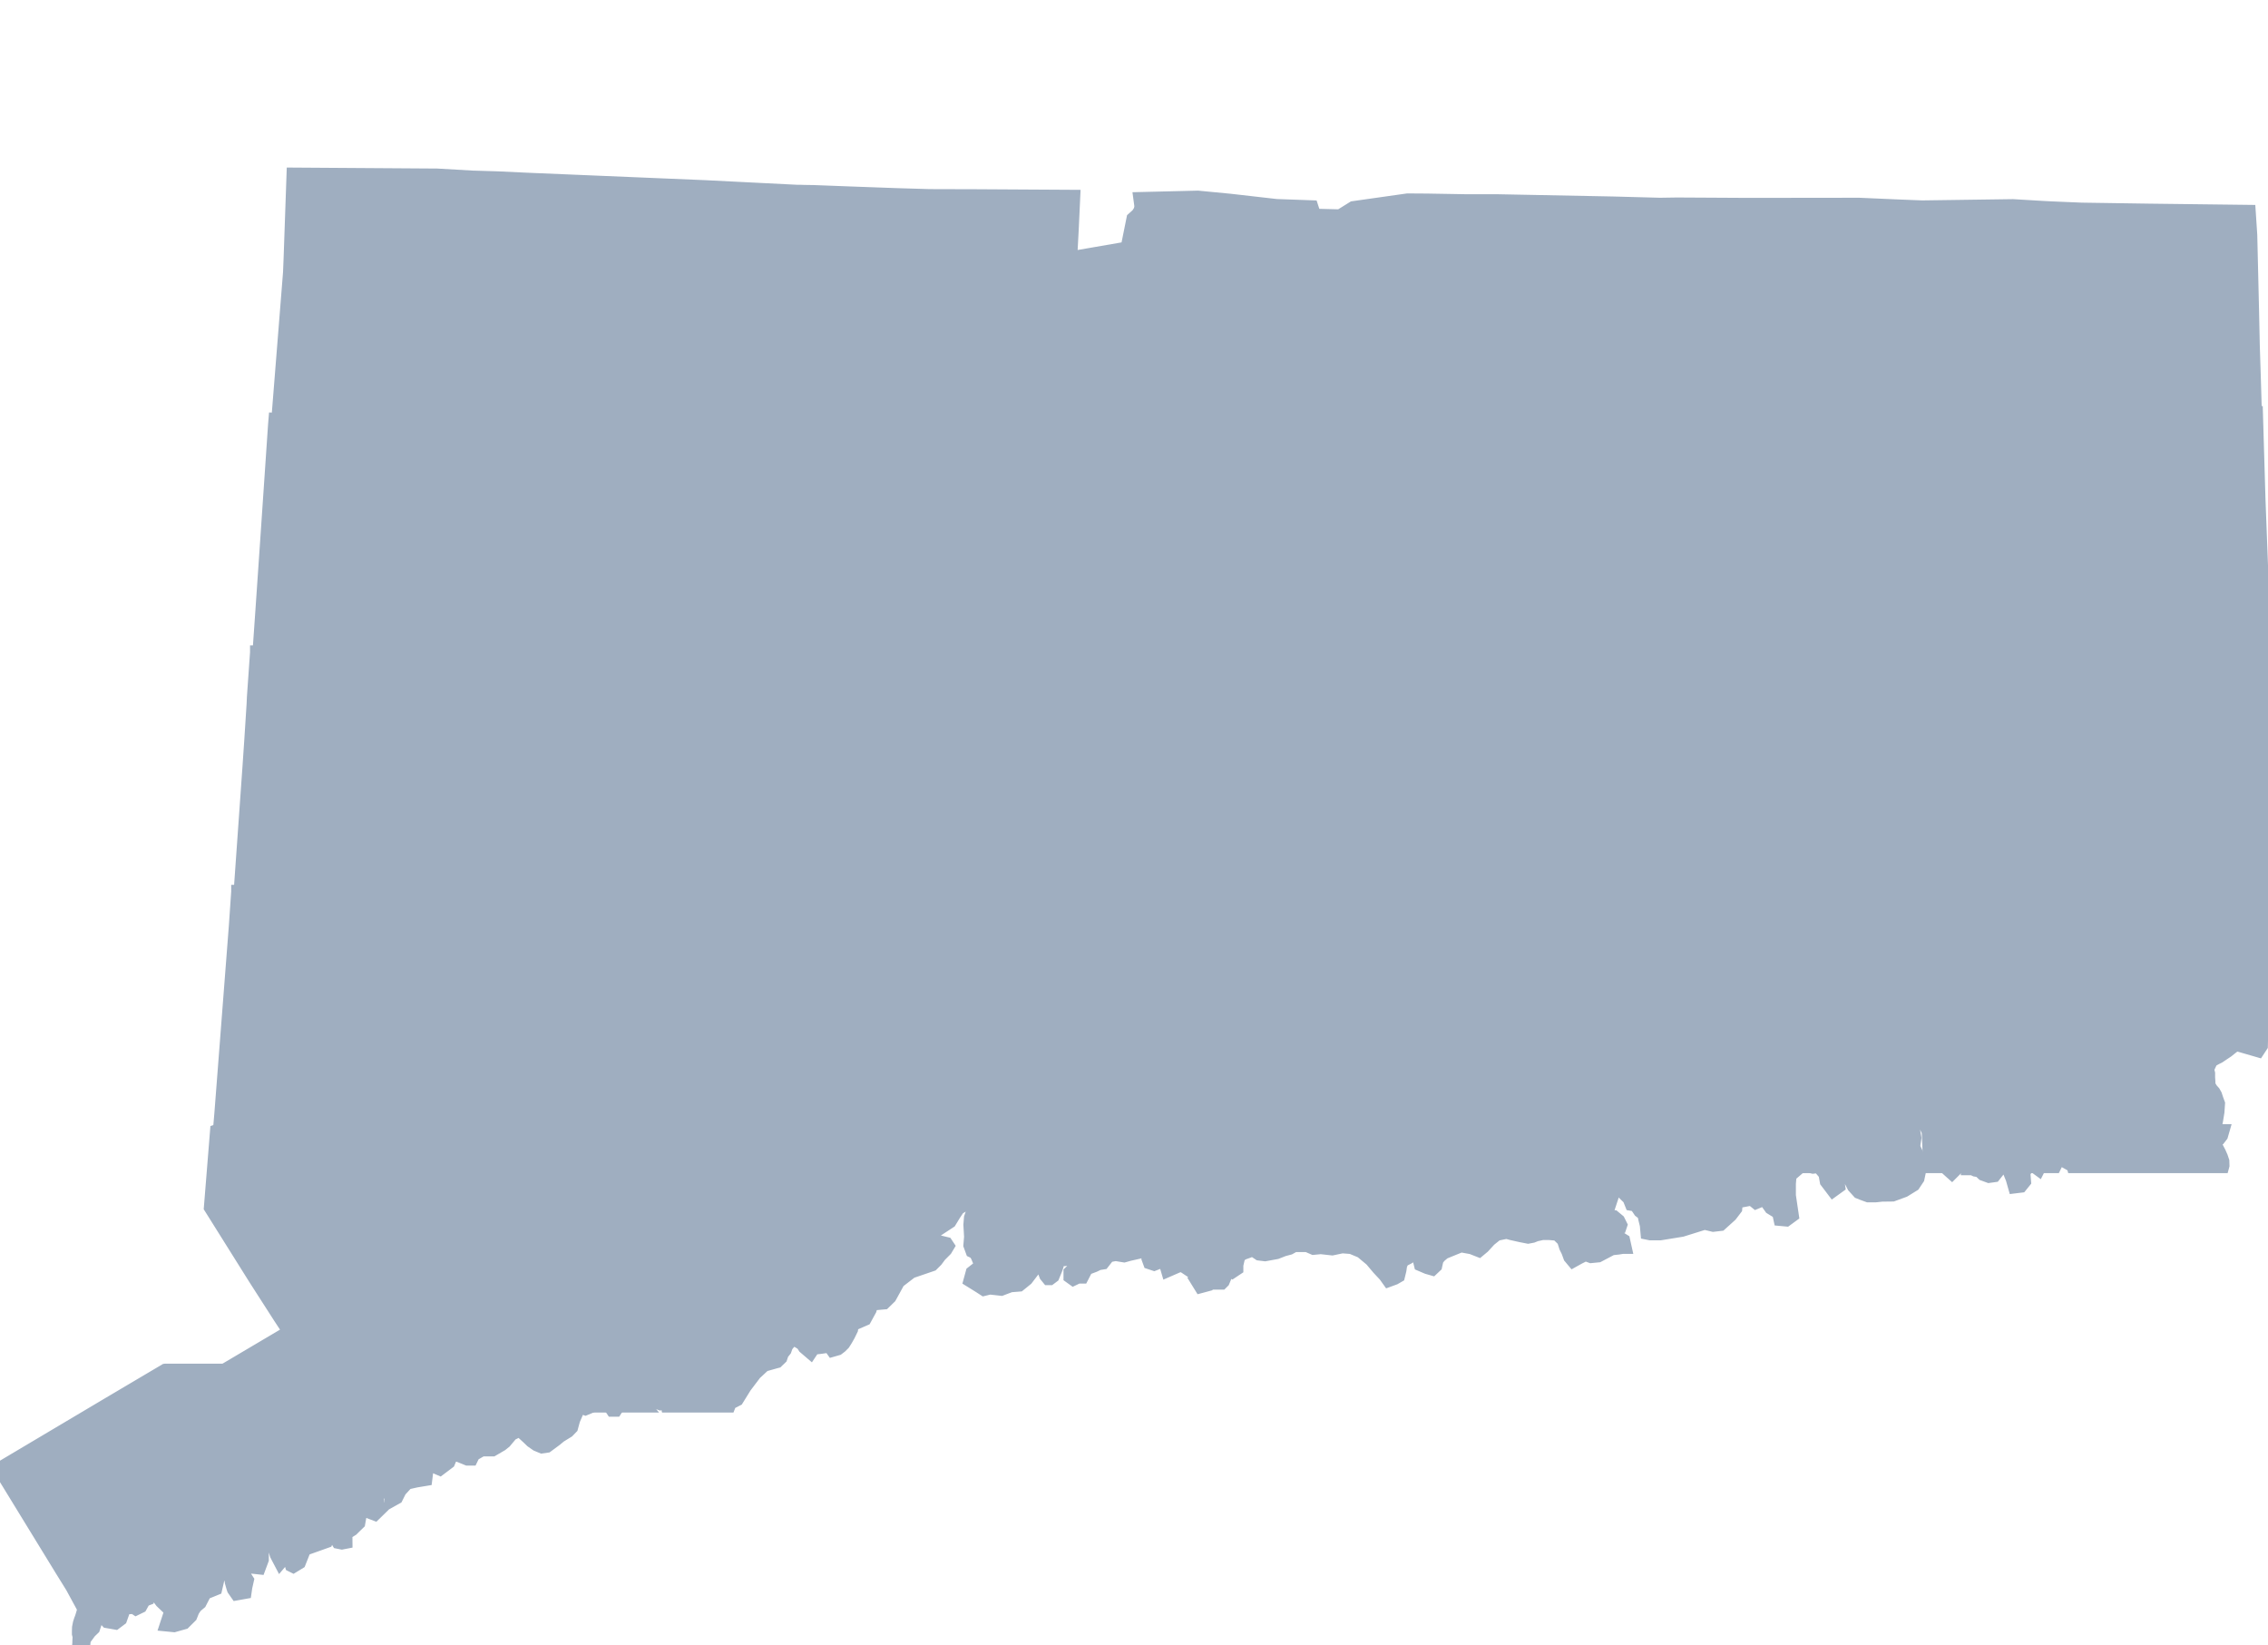
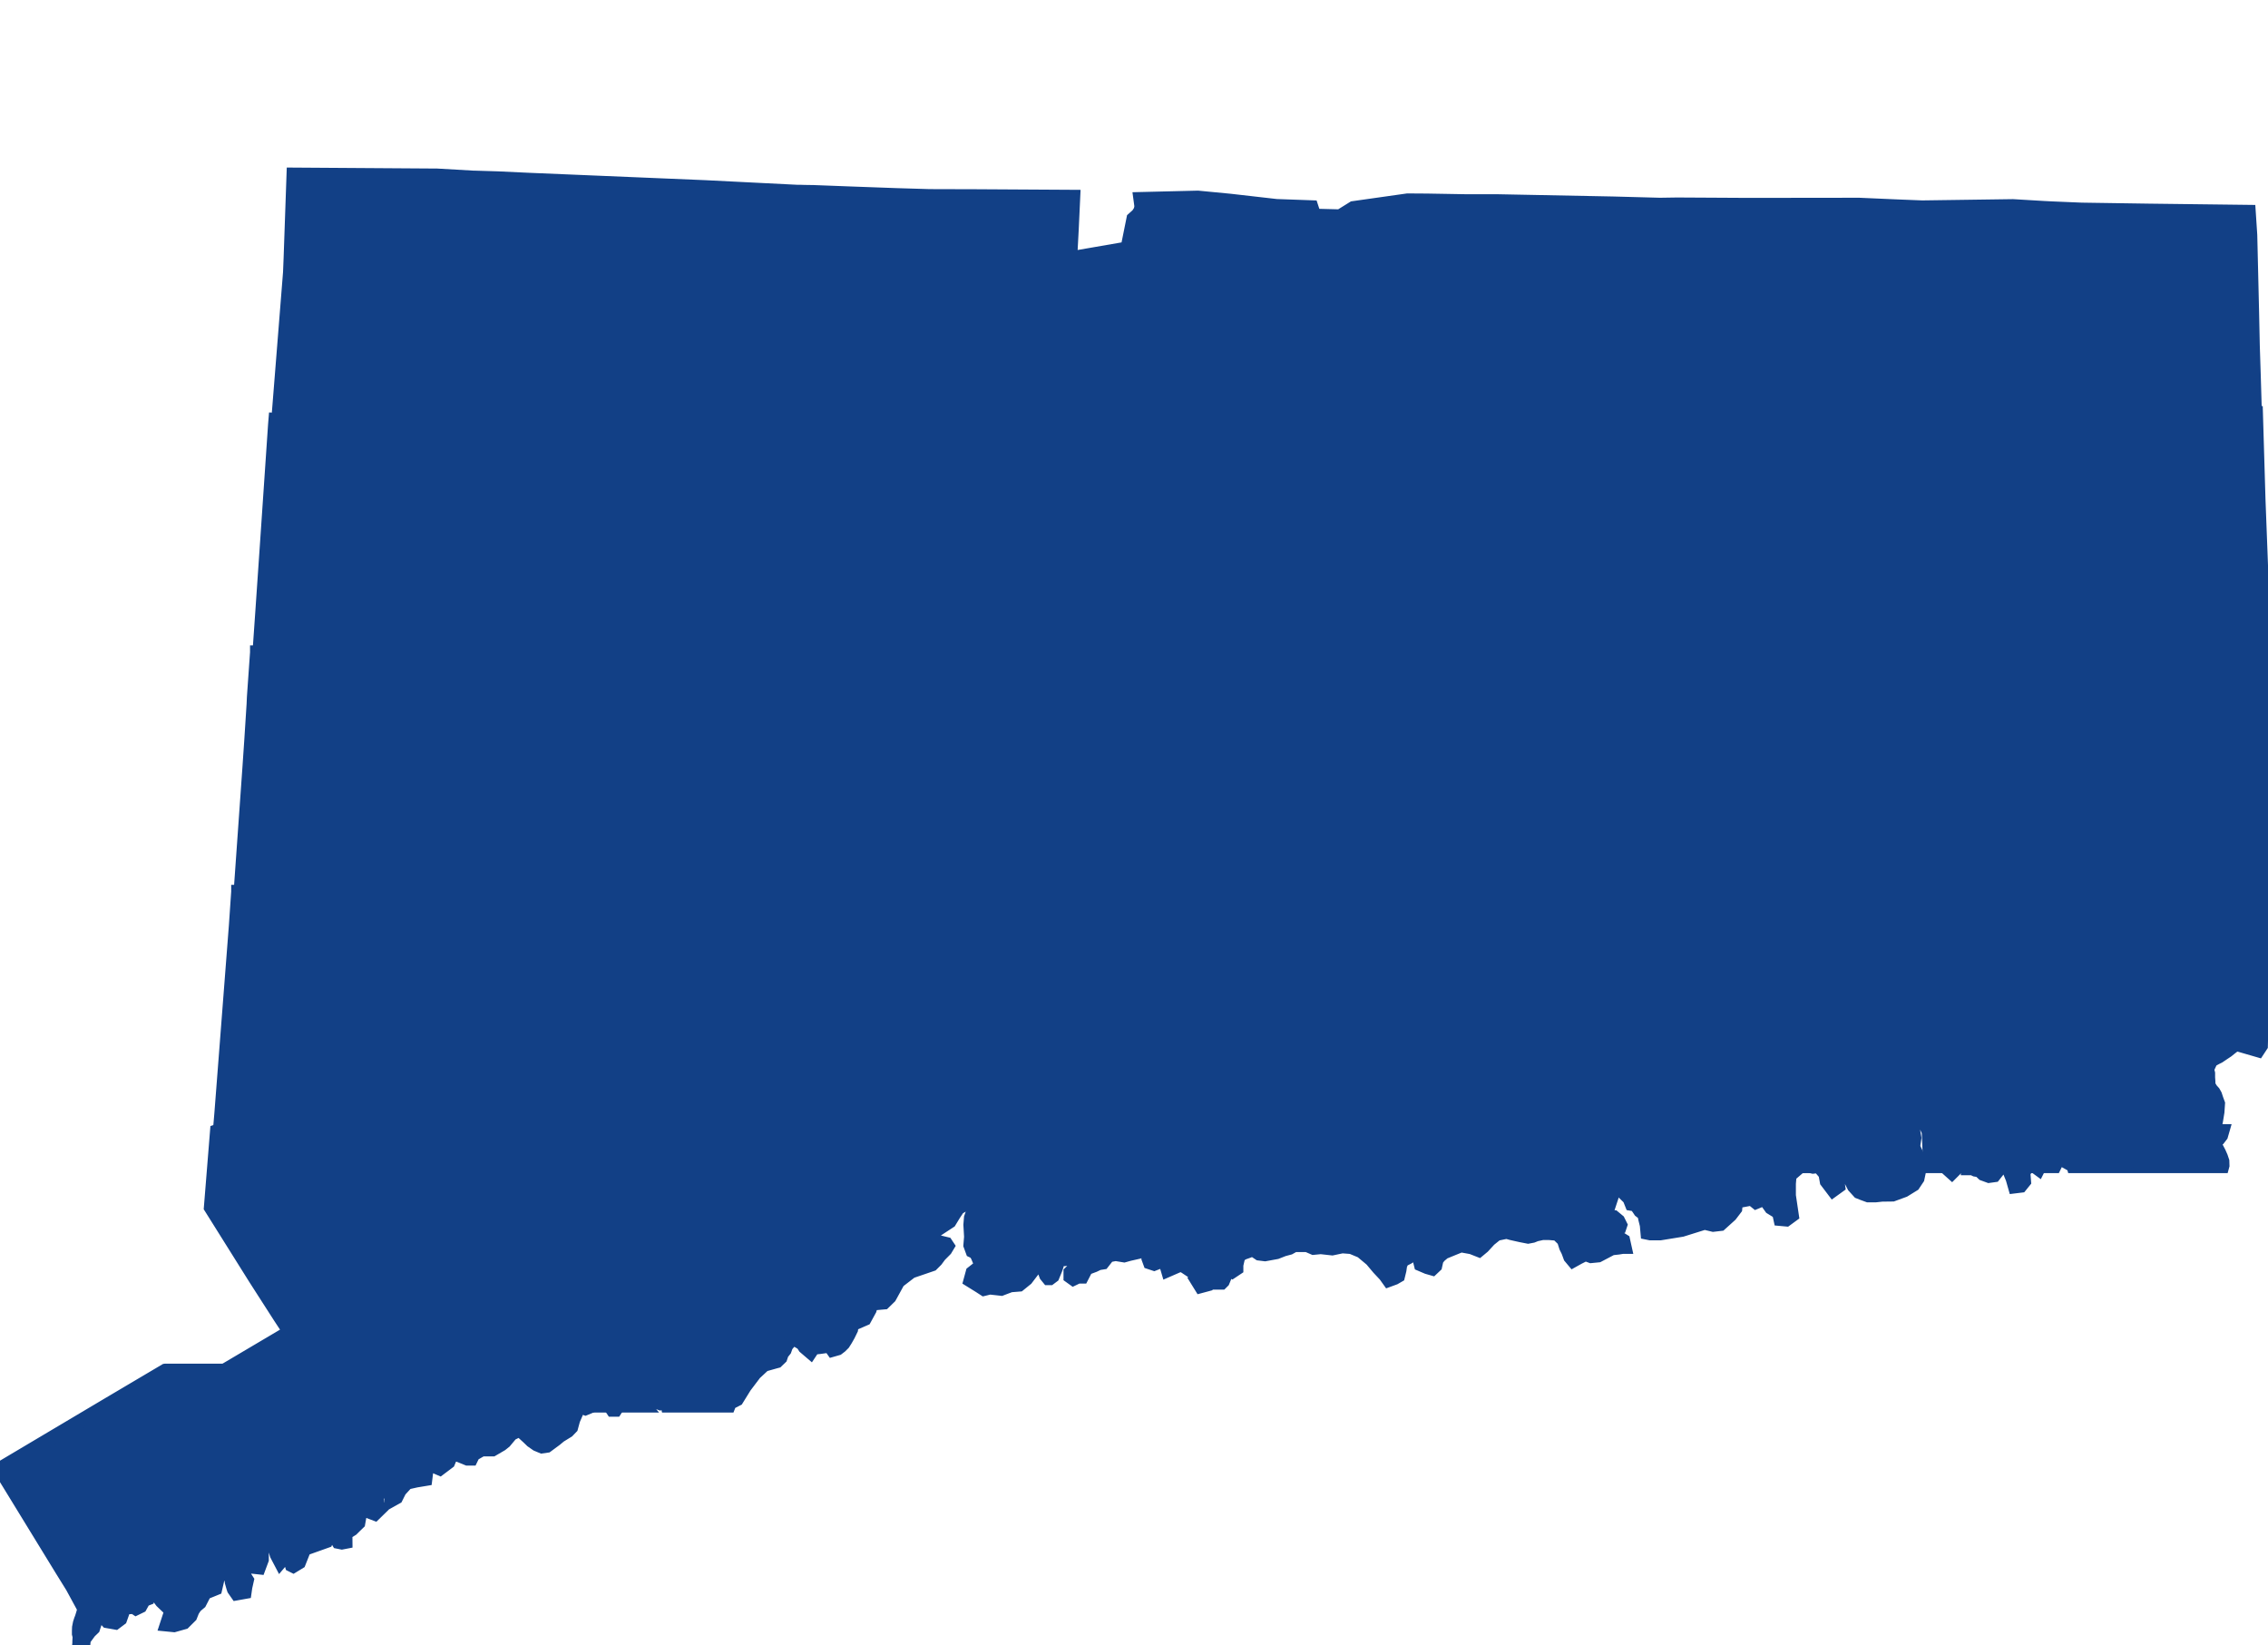
<svg xmlns="http://www.w3.org/2000/svg" width="1624.188" height="1177.812" viewBox="0 0 1624.188 1177.812" id="svg2" version="1.1">
  <defs id="defs18" />
-   <path style="fill:#9FAEC0" stroke="#9FAEC0" stroke-width="10" transform="translate(0, 125)" d="m 210.188,0 -2.094,60 -0.406,10.094 -8,100.406 -2.031,25.25 1417.906,0 -1.562,-51.938 -0.688,-21.312 -0.5,-23.594 -1.312,-55.594 -1.094,-16.625 -71.719,-0.875 -48,-0.719 -21.594,-0.906 -5.5,-0.281 -22.094,-1.312 -65,0.906 -17.312,-0.688 -27.781,-1.219 -0.5,0 -79.312,0.094 L 1201,21.406 l -12.312,0.188 -33.781,-0.906 -81.719,-1.594 -22.188,0 -29,-0.5 -14,-0.094 -38.812,5.5 -9.5,5.906 -16,-0.406 -2.5,0 -2,-6.094 L 914,22.5 880.594,18.688 857.812,16.5 l -41.125,1 0.719,5.312 -0.594,3 -1.906,3 -3.219,2.875 -4.281,21.219 -41,7.094 L 767.5,39.5 768.594,15.906 699.5,15.5 l -33.812,-0.094 -24.094,-0.719 -32.906,-1.188 -26.375,-1 -6.406,-0.094 -2.812,-0.094 -2.281,0 -66,-3.312 -121.719,-5.094 -5.188,-0.219 -21.406,-1 -16.406,-0.5 -1,0 L 313,0.688 210.188,1.5e-4 z" id="rect4" />
-   <path style="fill:#9FAEC0" stroke="#9FAEC0" stroke-width="10" transform="translate(0, 100)" d="M 197.656,195.75 197,203.688 l -5.688,83.719 -3.406,49.688 -3.844,55.062 1438.219,0 -0.969,-31.562 -3.906,-102.5 -1.844,-62.344 -1417.906,0 z" id="rect6" />
-   <path style="fill:#9FAEC0" stroke="#9FAEC0" stroke-width="10" transform="translate(0, 75)" d="m 184.062,392.156 -2.25,32.031 -0.219,5 -1.688,26.406 -1.219,17.906 -7.875,111.312 -0.25,3.75 1451.594,0 1.656,-56.656 -0.312,-16.594 0.188,-17.125 0.5,-43.875 0,-1.5 -1.875,-60 -0.031,-0.656 -1438.219,0 z" id="rect8" />
-   <path style="fill:#9FAEC0" stroke="#9FAEC0" stroke-width="10" transform="translate(0, 50)" d="m 170.562,588.562 -1.656,24.25 -10.406,134.594 -1.188,14 -1.906,23.562 972.656,0 -0.25,-1.781 0,-5 -0.5,-1.5 -0.5,-2.5 -1,-3.094 -2.625,-3 0,-2.5 -0.5,-2 2.5,-5.094 2.625,7.594 2,2.5 1.594,0.5 2,-1 0,-4 3.094,-4.594 2.5,-2.5 -1,8.094 2.594,8.5 2.094,2.5 2,4.094 3.625,1.5 4.594,0.906 3.094,2.094 0.312,0.281 210.75,0 0.438,-1.062 2,-6 0.5,-6.594 1,-6.5 -2.594,-14.625 0,-7.594 -0.594,-7.094 4.094,-7.5 1,2.5 1.594,3 0.5,1.5 0,12.094 6.188,13.094 0.625,14.625 1.156,10.156 88.344,0 L 1474,779.5 l 9.188,-1 1.75,6.469 106.531,0 0.125,-0.469 -0.094,-3 -1,-3 -1.406,-3.188 -2.281,-4.312 -1.125,-4.594 -1.094,-3.5 0.5,-3.5 1,-2.5 0.906,-4.594 1,-6.125 0.406,-6 -1.094,-3 -1,-3 -1.125,-2 -1.781,-2 -1.812,-3 -0.094,-3 -0.188,-2.594 0,-3 -0.625,-2.5 0.5,-2 1.219,-2.594 0.906,-2 1.594,-1 2,-1.094 2,-1 3.094,-2.094 3,-2 2,-1.625 2.594,-2 2.5,-1 14.906,4.312 2.094,-3.188 0.906,-35.812 2.156,-74.438 -1451.594,0 z" id="rect10" />
-   <path style="fill:#9FAEC0" stroke="#9FAEC0" stroke-width="10" transform="translate(0, 25)" d="M 155.406,784.969 151,839.594 182.906,890.5 200.5,917.906 l 7.094,10.781 -89.125,52.719 342.562,0 -2.438,-2.813 0,-3.5 4.594,-2.094 3.625,4.594 5.594,2 L 477,977 l 1.062,4.406 43.781,0 0.75,-1.906 5.094,-2.594 5.625,-9.094 7.188,-9.5 6.594,-6.125 9.219,-2.594 2.594,-2.5 1,-3 2,-2.5 L 563,938.5 l 2.5,-3 1,-0.5 2.094,-1 1.5,-0.5 2.094,2 2.5,1.5 1.625,2.5 4.094,3.5 2,-3 4.594,-0.5 7.188,-1 2.125,3 3.5,-1 2.094,-1.594 2,-2 1.594,-2.5 2,-3.5 2,-4.094 0.5,-3.5 9.188,-4 3.625,-6.625 1.5,-5.094 3.094,0.5 5.594,-0.5 4.094,-4 6.094,-11.094 9.219,-7.094 14.906,-5.094 3,-3 2.594,-3.5 4.094,-4.125 1.5,-2.5 -1,-1.5 -10.312,-2.5 2.125,-6.594 10.688,-7 3.094,-5.094 3,-4.5 10.219,-6.094 7.688,-2.594 3.094,-3 -3.594,10.594 -6.594,3.594 -1.594,4.5 -0.406,5 0.5,8.594 -0.5,6 1.5,4.094 2.094,1 1.5,2.5 2.094,5 -0.5,3.125 -5.094,4 -1.5,5.5 6.594,4.094 3.094,2 4.125,-1 8.188,0.906 2.594,-1 4,-1.5 6.219,-0.5 5.094,-4.125 6.094,-8 5.688,-1.594 1,3.094 1.5,4 1.625,2 1,0 2,-1.5 2.094,-5.094 1.5,-4.5 1,-4.594 4.594,2 8.188,-1 2.125,1.5 -0.5,3.594 -2.125,1.5 -4.094,4 0,3 2.094,1.5 3.125,-1.5 3,0 3.094,-6 L 783.5,881 l 3.094,-1.5 3.094,-0.5 4,-5.094 5.219,-1 6.094,1 3.594,-1 6.594,-1.5 3.125,-1.594 4.094,2.594 0,3.5 1.094,3 3,1 5.094,-2 3.094,1 1.625,5.5 9.188,-4 3.094,1.5 3,2 5.094,-1.594 4.125,-2.5 1.594,2.5 -0.5,2.5 -0.5,2.094 -4.594,4 3.094,5 5.594,-1.5 2,-2 1.594,1 5.594,0 1,-1 1.5,-3.594 2.625,-5 2.594,1.5 3,-2 0,-2.625 1.5,-6.5 3.094,-2 3.094,-1.094 2,-3 6.719,4.5 4.094,0.5 8.188,-1.5 5.094,-2 4.125,-1.094 3.594,-2 9.188,0 4.594,2 5.125,-0.5 8.188,0.906 7.188,-1.5 6.625,0.5 7.188,3 7.188,6 5.125,6.094 4.688,5 2.5,3.5 4.094,-1.5 2.594,-1.5 1,-4.094 0.5,-3.5 1.5,-3.5 4.125,-2.094 1.5,-1 2.094,-1.5 3,-4 2.094,2.5 -0.5,4.5 0.5,2.5 0.5,2 4.688,2 3.5,1 2.125,-2 1,-4.5 2,-2.5 3.094,-2.625 6.094,-2.5 6.188,-2.5 7.719,1.406 5.094,2 3,-2.5 4.594,-5 5.094,-4.094 7.219,-1.5 3.594,1 6.688,1.5 5.125,1 3.094,-0.594 2.5,-1 4.594,-1 5.094,0 5.719,0.5 4.594,4.5 1.594,5 1.5,3 1.5,4.094 2.094,2.5 3.594,-2 5.125,-2.594 4.094,1.5 5.094,-0.5 9.688,-5.094 4.625,-0.5 3.094,-0.5 1.5,0 -1,-4.5 -2.594,-1.625 -6.625,0.125 -8.188,2.5 -2.094,0 -1,-1.5 1,-3.5 2.094,-4.125 7.094,1 7.719,-2.5 0.5,-1.5 -1.5,-3 -3.125,-2.594 -5.094,0.094 -3.594,1 -2.094,0 -1,-3.5 1.5,-5.594 6.188,1 2.5,-7.594 0,-10 1.5,-9.594 -2.594,-5.594 -0.5,-4 -1.594,-4 -4.094,-6.125 -5.625,-3.5 -8.688,2.625 -4.094,-4.5 -0.344,-2.344 -972.656,0 z m 1000.906,0 6.875,6.219 2.625,10.125 -2.5,11.594 -1.5,8.5 1,7.594 4.094,4 1.594,4 3,0.5 2.094,3 1,1.5 2.094,1.594 1,1.5 0.5,2.5 0.5,2 0.625,2.5 0.5,5.594 2,0.406 7.188,0 15.406,-2.5 16.281,-5.094 6.219,1.5 5.094,-0.594 7.188,-6.5 3.5,-4.594 0.5,-5 11.312,-2.125 3.094,2.5 6.094,-2.5 4.625,6.5 5.688,3.5 1,4.625 4.094,0.375 4.094,-3 -2.094,-14.094 0,-8.594 0.5,-6 7.094,-6.094 5.625,-1 4.094,1 4.094,-0.5 4.688,5.5 1,5.5 4.625,6.094 3.594,-2.594 -0.5,-3.5 3.594,-4 5.094,1.5 3.094,6 3.625,4 2.5,1 4.094,1.5 5.188,0 4.594,-0.5 7.625,-0.094 8.188,-3 6.688,-4.125 3,-4.5 1.5,-7.094 -0.5,-6.5 -3.094,-6.594 -4.594,-7 0,-5.094 0.562,-1.438 -210.75,0 z m 226.656,0 0.437,3.938 1,7.594 2.094,5.5 2.594,6.5 3.594,1.5 5.125,4.594 4.094,-4.094 7.594,-5.594 1.594,1 -1,5.594 2.5,0 2.094,1 3,0.5 2.625,2.5 4.094,1.5 3.594,-0.5 5.594,-7.094 -0.5,-3.5 2.5,-4.094 3.094,3.5 0,7.094 2.625,6.5 1.594,5.594 4.094,-0.5 2.5,-3.094 -0.5,-6.5 2.5,-3.594 4.094,-2 4.094,3 5.125,-10.125 0.5,-4.5 6,-12.219 -88.344,0 z m 101.969,0 1.375,5.031 3.094,-1.5 2.5,3 3.594,0.5 7.188,-1 3.125,3 3,2 5.188,4.5 3.5,-1 1,-9.594 2.594,-2.5 3.594,1.5 3.125,11.094 3,-5.094 6.688,-2 7.094,-7.094 4.719,0.5 1.5,5.5 5.094,-1 6.688,4 2.594,10.594 9.719,-4.594 4.094,-3.125 6.094,-4.5 3.5,-2.594 2,-2.594 0.875,-3.031 -106.531,0 z m -4.344,1.531 -4.094,2.094 -2.5,-1 -0.5,6.5 -2.594,4.594 1.594,3 2.594,2.5 3.594,2 1.5,-2.5 0,-4.094 1.5,-9 -1.094,-4.094 z" id="rect12" />
-   <path style="fill:#9FAEC0" stroke="#9FAEC0" stroke-width="10" d="m 118.469,981.406 -40.875,24.187 L 0,1051.688 l 44.5,72.625 7.312,11.781 8.281,15.219 -0.094,2.375 -1.094,3.625 -0.594,1.781 -0.312,0.719 -0.812,2.5 -0.594,3 -0.094,2.5 0,2 0.5,2 -0.188,3.594 0,1.094 -0.125,1.312 2.969,0 0.438,-4.906 1,-0.5 3,-4.094 2.594,-2.5 2.5,-7.625 5.719,0.5 2,2.125 5.688,1 3.5,-2.625 1.594,-4.5 -1.094,-3.5 9.312,-0.594 1.5,1 3.094,-1.5 2.5,-4.5 2.594,-1 1,-4.594 3.594,-6 3,2.5 1.125,3.5 0,4.594 1.5,2 2.094,2 6.094,-3 2.094,-6.594 3,-1 3.094,3 0,4 1.125,3.594 -4.625,5 -7.188,3.5 -2,6.094 5.094,0.5 7.094,-2 4.625,-4.594 1.594,-4 2,-3 3.094,-2.594 3.594,-7 7.594,-3.094 1.5,-6.5 -1,-5.594 8.219,1 2.594,3.594 0.5,3 1,3.5 0.5,1.5 2.094,3 5.594,-1 0.5,-3.5 1.125,-5 -2.625,-4.094 -0.5,-5.5 7.125,0 4.594,0.5 2.094,-5.625 0,-6.5 -0.094,-7.094 3.594,0 5.188,3.5 2,6.594 2.625,5 5.594,-6.594 2.594,9.094 1,0.5 4.094,-2.5 4.594,-11.594 1,-6.094 5.625,-0.5 -0.5,6.094 8.688,-3.094 2.094,-5 4.594,2 2.125,3.5 2.5,0.5 2.594,-0.5 -0.094,-11.094 3.094,3 1.594,-1 2,-2 2.594,-2.5 1,-5.594 1.5,-4 2.594,0.5 6.625,2.5 3.594,-3.5 -2.094,-3 0,-4.125 -3,-3 0.5,-6 -1.125,-4.594 2.625,1 2,-1 2.094,3.5 0.5,3.094 2.094,1.5 1,0.5 0.5,-3 1.5,-1.594 2.094,5.094 -0.5,5.5 3.594,-2 2.5,-5 5.125,-5.594 6.688,-1.5 6.594,-1.094 0.5,-4 -3,-0.5 -5.188,-2.5 1.5,-7.594 16.5,7.094 6.094,-4.594 2.5,-6 5.188,1 6.125,2.5 2.594,0 1.5,-3.094 6.094,-3.5 7.688,0 6.219,-3.625 2.5,-2 4.594,-5.5 6.188,-3.094 6.125,5.594 2.594,2.5 3.594,2.5 3.594,1.5 3.5,-0.5 6.219,-4.594 3,-2.5 5.688,-3.5 2.5,-2.594 1.5,-5.5 3.094,-7.094 1.5,-2.5 4.094,1.5 3.625,-1.5 6.688,-5.594 3,-7 11.812,-7.625 2,-0.5 0,4.5 -4.625,6.125 -2,4 -2,3.5 0,3.594 1,1.5 2,0 6.219,-9.594 6.594,-6.125 6.688,-3.5 2.5,-0.5 0.5,-1.5 -0.5,-3.594 -1.5,-3 -0.156,-0.187 -342.562,0 z m 359.594,0 0.031,0.187 0.5,3 0.5,2.5 3.594,3.5 5.125,1 3.594,-2 4.094,0.5 1.5,4.5 -3.5,2.594 -4.594,-1 -1.594,2 5.688,5 6.594,1 7.719,-0.5 5.094,-1 4.094,-1.594 8.188,-1.5 3.625,-1.5 1,-2.5 -2,-3.094 -5.719,-4 0,-6.5 0.25,-0.594 -43.781,0 z" id="rect14" />
+   <path style="fill:#124086" stroke="#124086" stroke-width="10" transform="translate(0, 125)" d="m 210.188,0 -2.094,60 -0.406,10.094 -8,100.406 -2.031,25.25 1417.906,0 -1.562,-51.938 -0.688,-21.312 -0.5,-23.594 -1.312,-55.594 -1.094,-16.625 -71.719,-0.875 -48,-0.719 -21.594,-0.906 -5.5,-0.281 -22.094,-1.312 -65,0.906 -17.312,-0.688 -27.781,-1.219 -0.5,0 -79.312,0.094 L 1201,21.406 l -12.312,0.188 -33.781,-0.906 -81.719,-1.594 -22.188,0 -29,-0.5 -14,-0.094 -38.812,5.5 -9.5,5.906 -16,-0.406 -2.5,0 -2,-6.094 L 914,22.5 880.594,18.688 857.812,16.5 l -41.125,1 0.719,5.312 -0.594,3 -1.906,3 -3.219,2.875 -4.281,21.219 -41,7.094 L 767.5,39.5 768.594,15.906 699.5,15.5 l -33.812,-0.094 -24.094,-0.719 -32.906,-1.188 -26.375,-1 -6.406,-0.094 -2.812,-0.094 -2.281,0 -66,-3.312 -121.719,-5.094 -5.188,-0.219 -21.406,-1 -16.406,-0.5 -1,0 L 313,0.688 210.188,1.5e-4 z" id="rect4" />
+   <path style="fill:#124086" stroke="#124086" stroke-width="10" transform="translate(0, 100)" d="M 197.656,195.75 197,203.688 l -5.688,83.719 -3.406,49.688 -3.844,55.062 1438.219,0 -0.969,-31.562 -3.906,-102.5 -1.844,-62.344 -1417.906,0 z" id="rect6" />
+   <path style="fill:#124086" stroke="#124086" stroke-width="10" transform="translate(0, 75)" d="m 184.062,392.156 -2.25,32.031 -0.219,5 -1.688,26.406 -1.219,17.906 -7.875,111.312 -0.25,3.75 1451.594,0 1.656,-56.656 -0.312,-16.594 0.188,-17.125 0.5,-43.875 0,-1.5 -1.875,-60 -0.031,-0.656 -1438.219,0 z" id="rect8" />
+   <path style="fill:#124086" stroke="#124086" stroke-width="10" transform="translate(0, 50)" d="m 170.562,588.562 -1.656,24.25 -10.406,134.594 -1.188,14 -1.906,23.562 972.656,0 -0.25,-1.781 0,-5 -0.5,-1.5 -0.5,-2.5 -1,-3.094 -2.625,-3 0,-2.5 -0.5,-2 2.5,-5.094 2.625,7.594 2,2.5 1.594,0.5 2,-1 0,-4 3.094,-4.594 2.5,-2.5 -1,8.094 2.594,8.5 2.094,2.5 2,4.094 3.625,1.5 4.594,0.906 3.094,2.094 0.312,0.281 210.75,0 0.438,-1.062 2,-6 0.5,-6.594 1,-6.5 -2.594,-14.625 0,-7.594 -0.594,-7.094 4.094,-7.5 1,2.5 1.594,3 0.5,1.5 0,12.094 6.188,13.094 0.625,14.625 1.156,10.156 88.344,0 L 1474,779.5 l 9.188,-1 1.75,6.469 106.531,0 0.125,-0.469 -0.094,-3 -1,-3 -1.406,-3.188 -2.281,-4.312 -1.125,-4.594 -1.094,-3.5 0.5,-3.5 1,-2.5 0.906,-4.594 1,-6.125 0.406,-6 -1.094,-3 -1,-3 -1.125,-2 -1.781,-2 -1.812,-3 -0.094,-3 -0.188,-2.594 0,-3 -0.625,-2.5 0.5,-2 1.219,-2.594 0.906,-2 1.594,-1 2,-1.094 2,-1 3.094,-2.094 3,-2 2,-1.625 2.594,-2 2.5,-1 14.906,4.312 2.094,-3.188 0.906,-35.812 2.156,-74.438 -1451.594,0 z" id="rect10" />
+   <path style="fill:#124086" stroke="#124086" stroke-width="10" transform="translate(0, 25)" d="M 155.406,784.969 151,839.594 182.906,890.5 200.5,917.906 l 7.094,10.781 -89.125,52.719 342.562,0 -2.438,-2.813 0,-3.5 4.594,-2.094 3.625,4.594 5.594,2 L 477,977 l 1.062,4.406 43.781,0 0.75,-1.906 5.094,-2.594 5.625,-9.094 7.188,-9.5 6.594,-6.125 9.219,-2.594 2.594,-2.5 1,-3 2,-2.5 L 563,938.5 l 2.5,-3 1,-0.5 2.094,-1 1.5,-0.5 2.094,2 2.5,1.5 1.625,2.5 4.094,3.5 2,-3 4.594,-0.5 7.188,-1 2.125,3 3.5,-1 2.094,-1.594 2,-2 1.594,-2.5 2,-3.5 2,-4.094 0.5,-3.5 9.188,-4 3.625,-6.625 1.5,-5.094 3.094,0.5 5.594,-0.5 4.094,-4 6.094,-11.094 9.219,-7.094 14.906,-5.094 3,-3 2.594,-3.5 4.094,-4.125 1.5,-2.5 -1,-1.5 -10.312,-2.5 2.125,-6.594 10.688,-7 3.094,-5.094 3,-4.5 10.219,-6.094 7.688,-2.594 3.094,-3 -3.594,10.594 -6.594,3.594 -1.594,4.5 -0.406,5 0.5,8.594 -0.5,6 1.5,4.094 2.094,1 1.5,2.5 2.094,5 -0.5,3.125 -5.094,4 -1.5,5.5 6.594,4.094 3.094,2 4.125,-1 8.188,0.906 2.594,-1 4,-1.5 6.219,-0.5 5.094,-4.125 6.094,-8 5.688,-1.594 1,3.094 1.5,4 1.625,2 1,0 2,-1.5 2.094,-5.094 1.5,-4.5 1,-4.594 4.594,2 8.188,-1 2.125,1.5 -0.5,3.594 -2.125,1.5 -4.094,4 0,3 2.094,1.5 3.125,-1.5 3,0 3.094,-6 L 783.5,881 l 3.094,-1.5 3.094,-0.5 4,-5.094 5.219,-1 6.094,1 3.594,-1 6.594,-1.5 3.125,-1.594 4.094,2.594 0,3.5 1.094,3 3,1 5.094,-2 3.094,1 1.625,5.5 9.188,-4 3.094,1.5 3,2 5.094,-1.594 4.125,-2.5 1.594,2.5 -0.5,2.5 -0.5,2.094 -4.594,4 3.094,5 5.594,-1.5 2,-2 1.594,1 5.594,0 1,-1 1.5,-3.594 2.625,-5 2.594,1.5 3,-2 0,-2.625 1.5,-6.5 3.094,-2 3.094,-1.094 2,-3 6.719,4.5 4.094,0.5 8.188,-1.5 5.094,-2 4.125,-1.094 3.594,-2 9.188,0 4.594,2 5.125,-0.5 8.188,0.906 7.188,-1.5 6.625,0.5 7.188,3 7.188,6 5.125,6.094 4.688,5 2.5,3.5 4.094,-1.5 2.594,-1.5 1,-4.094 0.5,-3.5 1.5,-3.5 4.125,-2.094 1.5,-1 2.094,-1.5 3,-4 2.094,2.5 -0.5,4.5 0.5,2.5 0.5,2 4.688,2 3.5,1 2.125,-2 1,-4.5 2,-2.5 3.094,-2.625 6.094,-2.5 6.188,-2.5 7.719,1.406 5.094,2 3,-2.5 4.594,-5 5.094,-4.094 7.219,-1.5 3.594,1 6.688,1.5 5.125,1 3.094,-0.594 2.5,-1 4.594,-1 5.094,0 5.719,0.5 4.594,4.5 1.594,5 1.5,3 1.5,4.094 2.094,2.5 3.594,-2 5.125,-2.594 4.094,1.5 5.094,-0.5 9.688,-5.094 4.625,-0.5 3.094,-0.5 1.5,0 -1,-4.5 -2.594,-1.625 -6.625,0.125 -8.188,2.5 -2.094,0 -1,-1.5 1,-3.5 2.094,-4.125 7.094,1 7.719,-2.5 0.5,-1.5 -1.5,-3 -3.125,-2.594 -5.094,0.094 -3.594,1 -2.094,0 -1,-3.5 1.5,-5.594 6.188,1 2.5,-7.594 0,-10 1.5,-9.594 -2.594,-5.594 -0.5,-4 -1.594,-4 -4.094,-6.125 -5.625,-3.5 -8.688,2.625 -4.094,-4.5 -0.344,-2.344 -972.656,0 z m 1000.906,0 6.875,6.219 2.625,10.125 -2.5,11.594 -1.5,8.5 1,7.594 4.094,4 1.594,4 3,0.5 2.094,3 1,1.5 2.094,1.594 1,1.5 0.5,2.5 0.5,2 0.625,2.5 0.5,5.594 2,0.406 7.188,0 15.406,-2.5 16.281,-5.094 6.219,1.5 5.094,-0.594 7.188,-6.5 3.5,-4.594 0.5,-5 11.312,-2.125 3.094,2.5 6.094,-2.5 4.625,6.5 5.688,3.5 1,4.625 4.094,0.375 4.094,-3 -2.094,-14.094 0,-8.594 0.5,-6 7.094,-6.094 5.625,-1 4.094,1 4.094,-0.5 4.688,5.5 1,5.5 4.625,6.094 3.594,-2.594 -0.5,-3.5 3.594,-4 5.094,1.5 3.094,6 3.625,4 2.5,1 4.094,1.5 5.188,0 4.594,-0.5 7.625,-0.094 8.188,-3 6.688,-4.125 3,-4.5 1.5,-7.094 -0.5,-6.5 -3.094,-6.594 -4.594,-7 0,-5.094 0.562,-1.438 -210.75,0 z m 226.656,0 0.437,3.938 1,7.594 2.094,5.5 2.594,6.5 3.594,1.5 5.125,4.594 4.094,-4.094 7.594,-5.594 1.594,1 -1,5.594 2.5,0 2.094,1 3,0.5 2.625,2.5 4.094,1.5 3.594,-0.5 5.594,-7.094 -0.5,-3.5 2.5,-4.094 3.094,3.5 0,7.094 2.625,6.5 1.594,5.594 4.094,-0.5 2.5,-3.094 -0.5,-6.5 2.5,-3.594 4.094,-2 4.094,3 5.125,-10.125 0.5,-4.5 6,-12.219 -88.344,0 z m 101.969,0 1.375,5.031 3.094,-1.5 2.5,3 3.594,0.5 7.188,-1 3.125,3 3,2 5.188,4.5 3.5,-1 1,-9.594 2.594,-2.5 3.594,1.5 3.125,11.094 3,-5.094 6.688,-2 7.094,-7.094 4.719,0.5 1.5,5.5 5.094,-1 6.688,4 2.594,10.594 9.719,-4.594 4.094,-3.125 6.094,-4.5 3.5,-2.594 2,-2.594 0.875,-3.031 -106.531,0 z m -4.344,1.531 -4.094,2.094 -2.5,-1 -0.5,6.5 -2.594,4.594 1.594,3 2.594,2.5 3.594,2 1.5,-2.5 0,-4.094 1.5,-9 -1.094,-4.094 z" id="rect12" />
+   <path style="fill:#124086" stroke="#124086" stroke-width="10" d="m 118.469,981.406 -40.875,24.187 L 0,1051.688 l 44.5,72.625 7.312,11.781 8.281,15.219 -0.094,2.375 -1.094,3.625 -0.594,1.781 -0.312,0.719 -0.812,2.5 -0.594,3 -0.094,2.5 0,2 0.5,2 -0.188,3.594 0,1.094 -0.125,1.312 2.969,0 0.438,-4.906 1,-0.5 3,-4.094 2.594,-2.5 2.5,-7.625 5.719,0.5 2,2.125 5.688,1 3.5,-2.625 1.594,-4.5 -1.094,-3.5 9.312,-0.594 1.5,1 3.094,-1.5 2.5,-4.5 2.594,-1 1,-4.594 3.594,-6 3,2.5 1.125,3.5 0,4.594 1.5,2 2.094,2 6.094,-3 2.094,-6.594 3,-1 3.094,3 0,4 1.125,3.594 -4.625,5 -7.188,3.5 -2,6.094 5.094,0.5 7.094,-2 4.625,-4.594 1.594,-4 2,-3 3.094,-2.594 3.594,-7 7.594,-3.094 1.5,-6.5 -1,-5.594 8.219,1 2.594,3.594 0.5,3 1,3.5 0.5,1.5 2.094,3 5.594,-1 0.5,-3.5 1.125,-5 -2.625,-4.094 -0.5,-5.5 7.125,0 4.594,0.5 2.094,-5.625 0,-6.5 -0.094,-7.094 3.594,0 5.188,3.5 2,6.594 2.625,5 5.594,-6.594 2.594,9.094 1,0.5 4.094,-2.5 4.594,-11.594 1,-6.094 5.625,-0.5 -0.5,6.094 8.688,-3.094 2.094,-5 4.594,2 2.125,3.5 2.5,0.5 2.594,-0.5 -0.094,-11.094 3.094,3 1.594,-1 2,-2 2.594,-2.5 1,-5.594 1.5,-4 2.594,0.5 6.625,2.5 3.594,-3.5 -2.094,-3 0,-4.125 -3,-3 0.5,-6 -1.125,-4.594 2.625,1 2,-1 2.094,3.5 0.5,3.094 2.094,1.5 1,0.5 0.5,-3 1.5,-1.594 2.094,5.094 -0.5,5.5 3.594,-2 2.5,-5 5.125,-5.594 6.688,-1.5 6.594,-1.094 0.5,-4 -3,-0.5 -5.188,-2.5 1.5,-7.594 16.5,7.094 6.094,-4.594 2.5,-6 5.188,1 6.125,2.5 2.594,0 1.5,-3.094 6.094,-3.5 7.688,0 6.219,-3.625 2.5,-2 4.594,-5.5 6.188,-3.094 6.125,5.594 2.594,2.5 3.594,2.5 3.594,1.5 3.5,-0.5 6.219,-4.594 3,-2.5 5.688,-3.5 2.5,-2.594 1.5,-5.5 3.094,-7.094 1.5,-2.5 4.094,1.5 3.625,-1.5 6.688,-5.594 3,-7 11.812,-7.625 2,-0.5 0,4.5 -4.625,6.125 -2,4 -2,3.5 0,3.594 1,1.5 2,0 6.219,-9.594 6.594,-6.125 6.688,-3.5 2.5,-0.5 0.5,-1.5 -0.5,-3.594 -1.5,-3 -0.156,-0.187 -342.562,0 z m 359.594,0 0.031,0.187 0.5,3 0.5,2.5 3.594,3.5 5.125,1 3.594,-2 4.094,0.5 1.5,4.5 -3.5,2.594 -4.594,-1 -1.594,2 5.688,5 6.594,1 7.719,-0.5 5.094,-1 4.094,-1.594 8.188,-1.5 3.625,-1.5 1,-2.5 -2,-3.094 -5.719,-4 0,-6.5 0.25,-0.594 -43.781,0 z" id="rect14" />
</svg>
